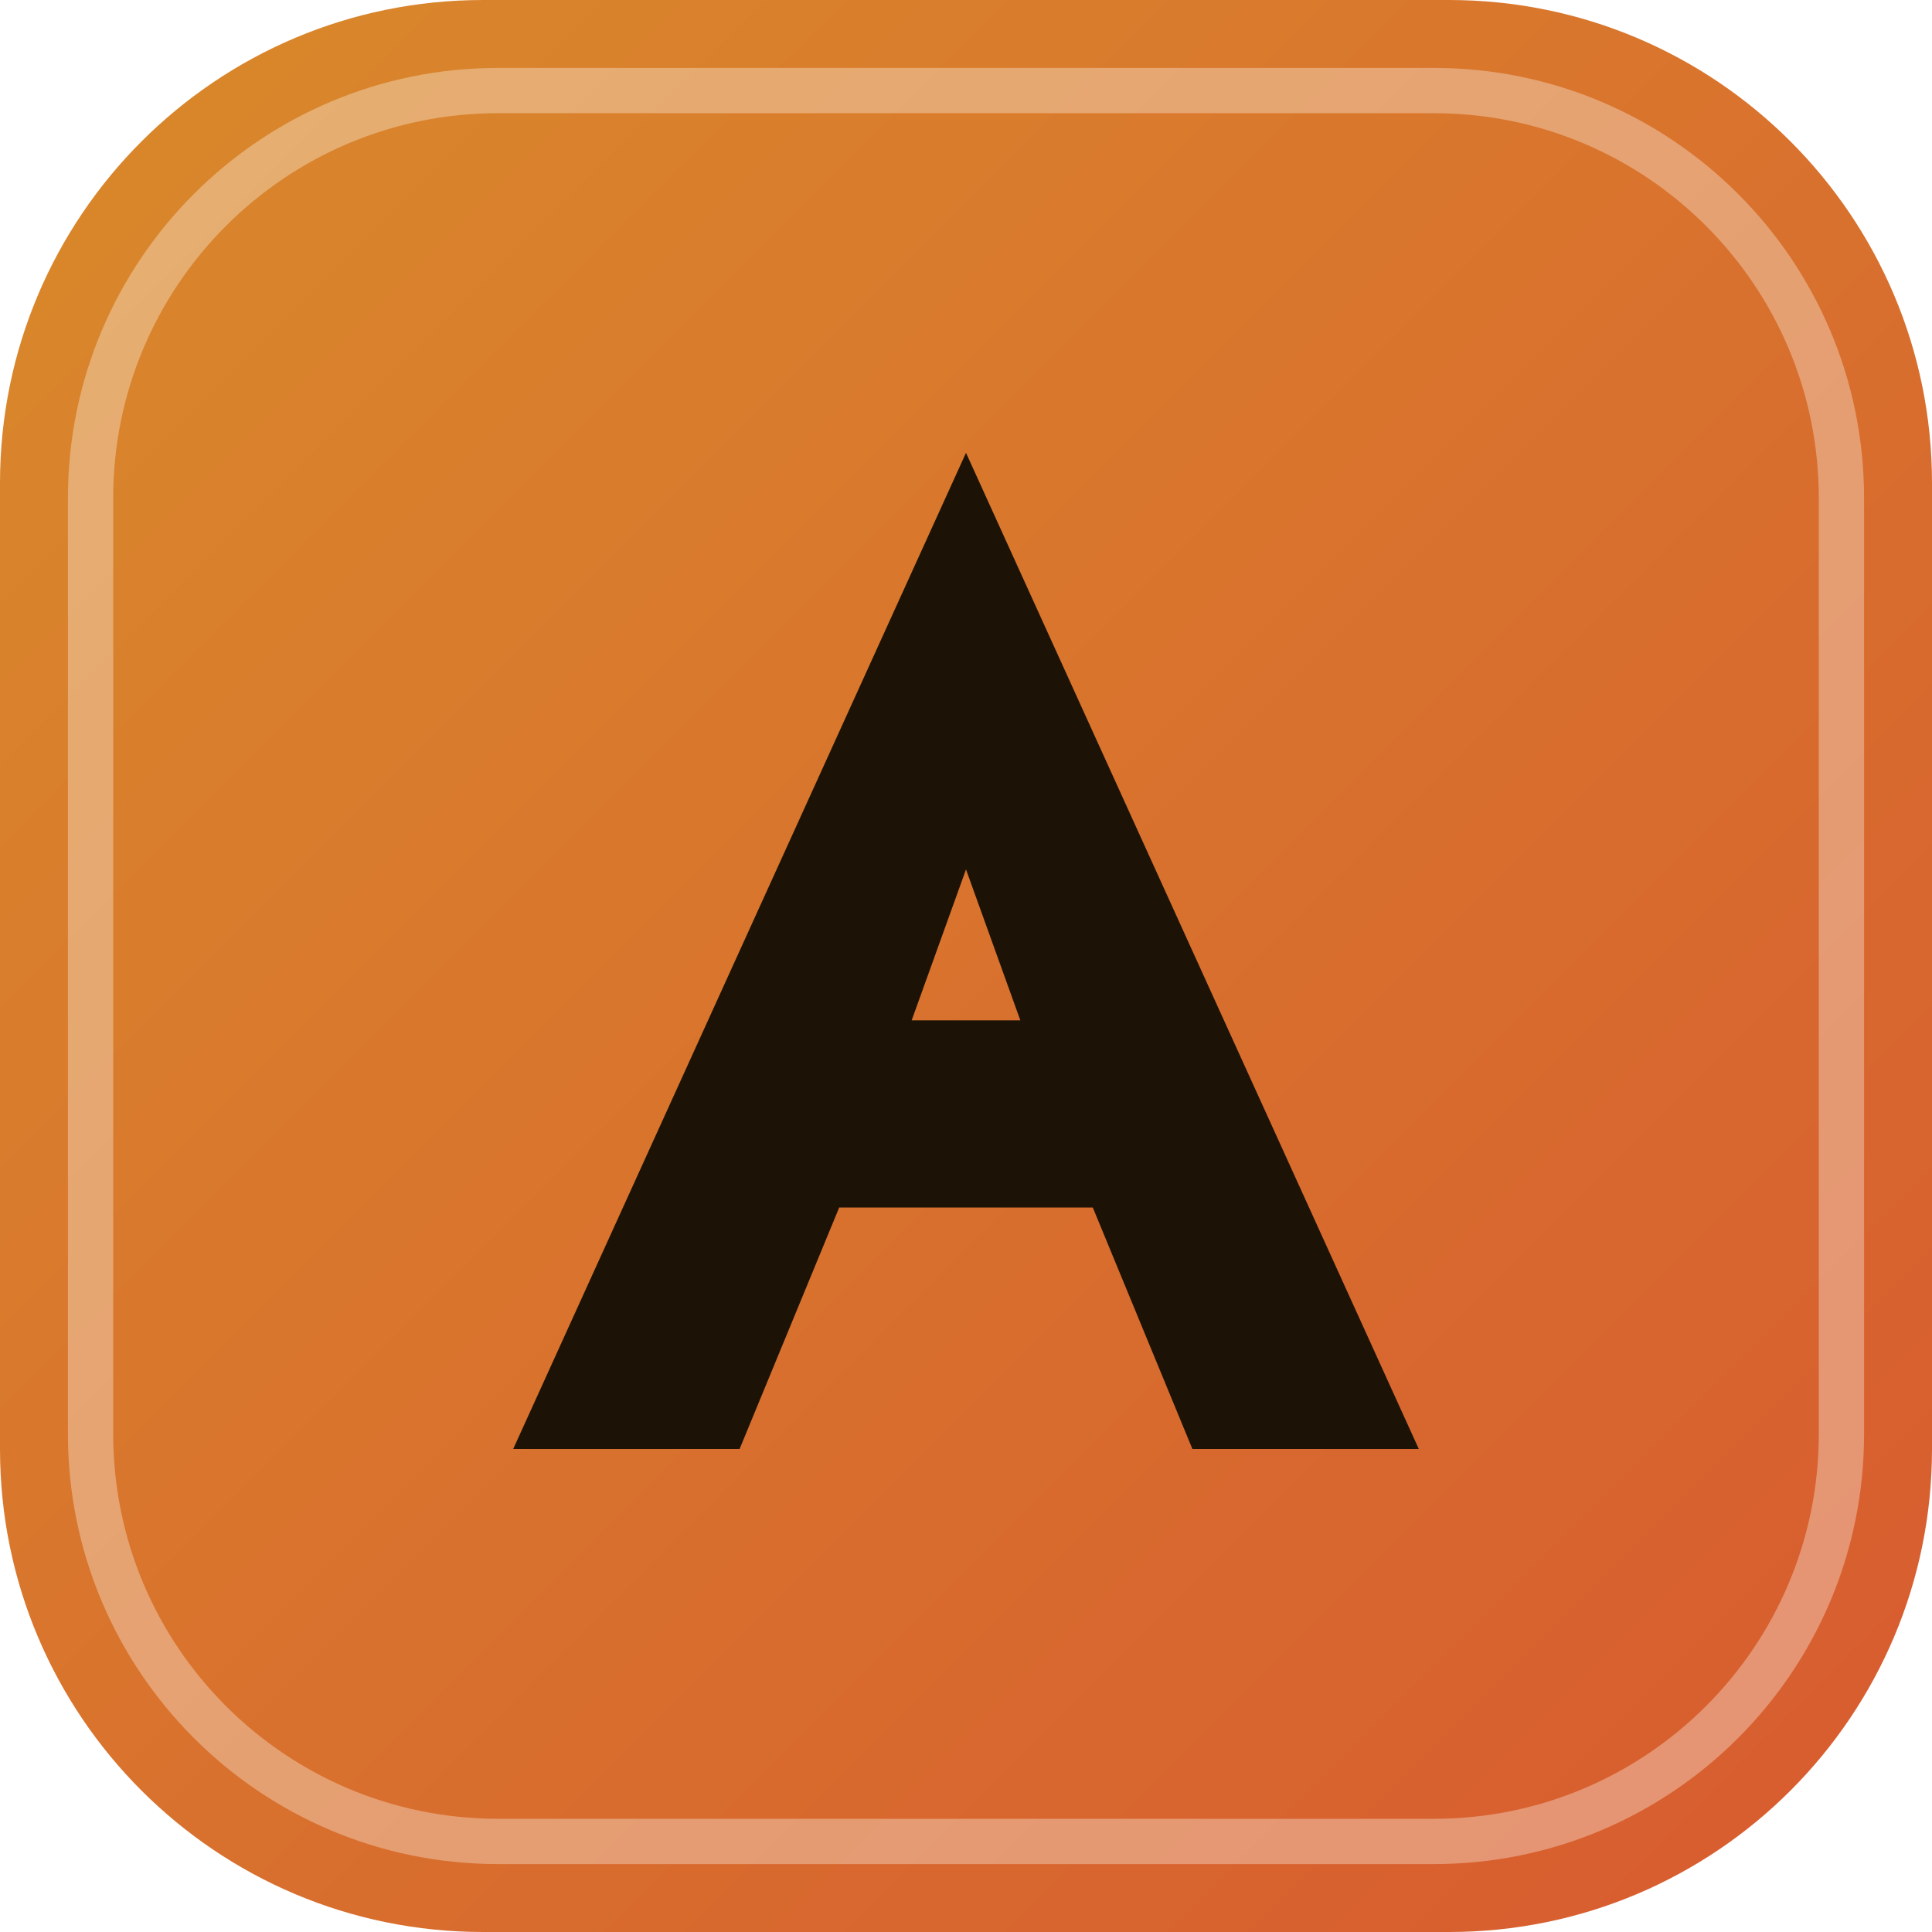
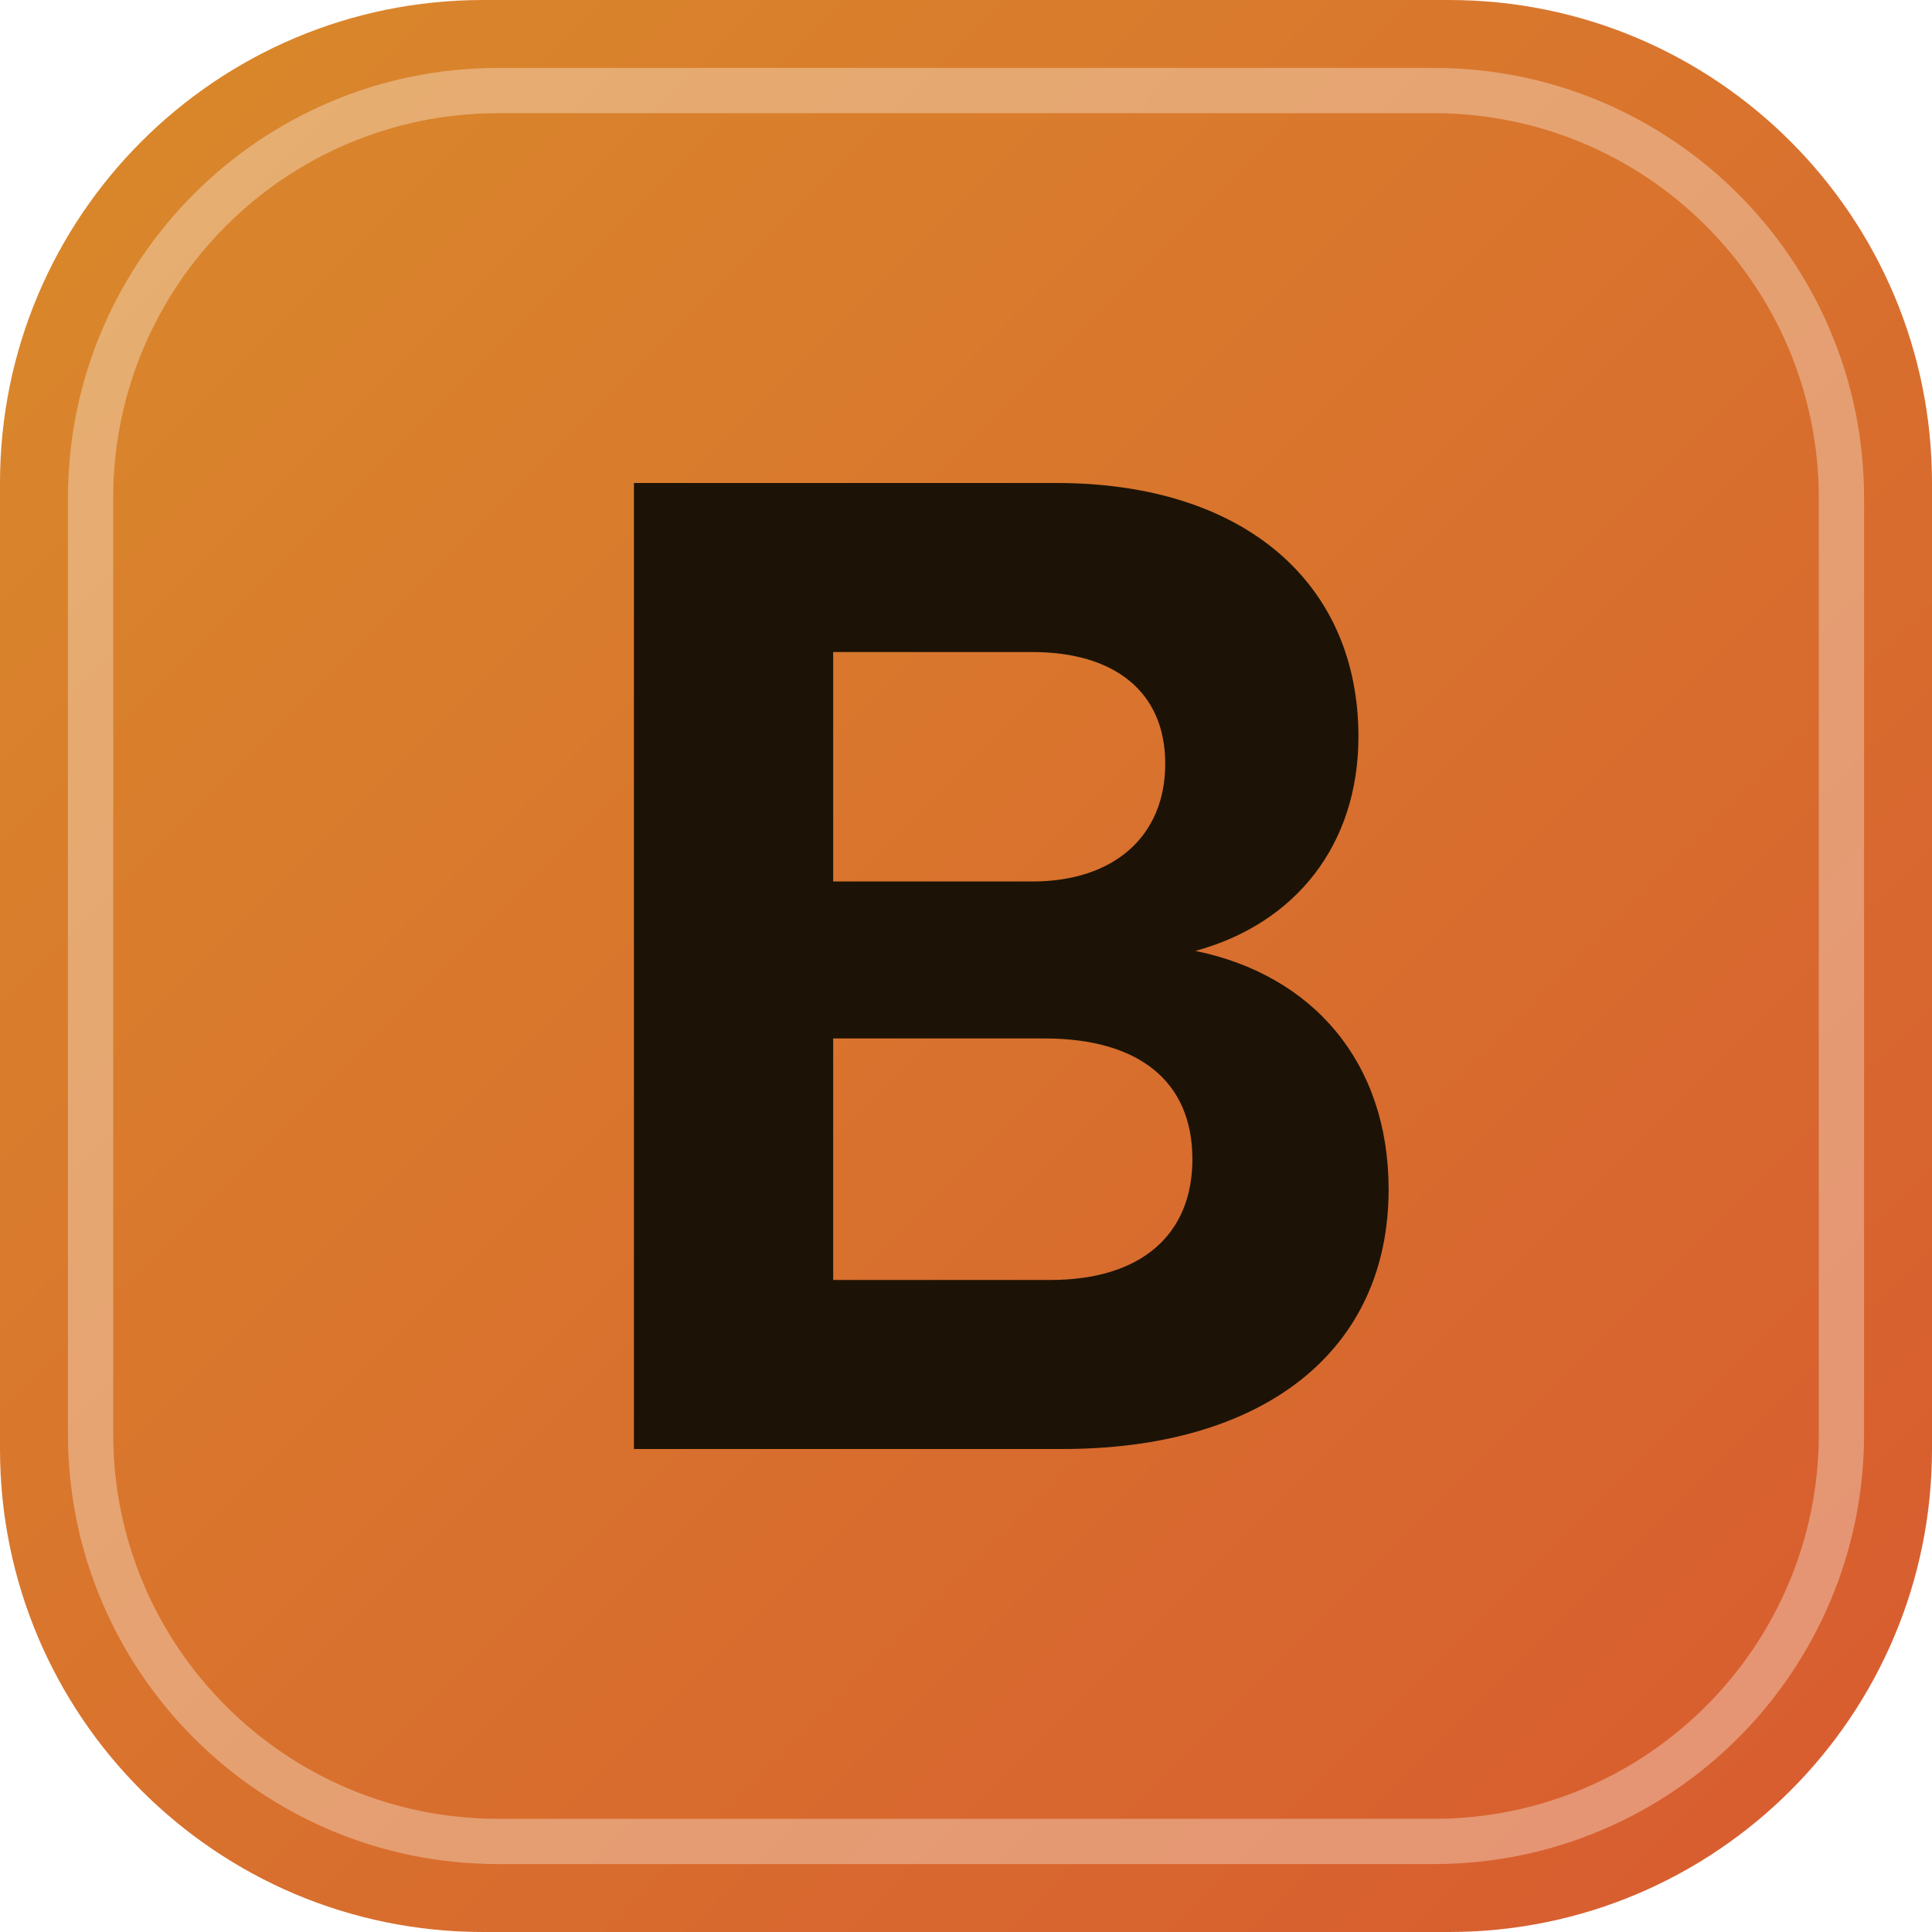
<svg xmlns="http://www.w3.org/2000/svg" viewBox="0 0 64 64" fill="none">
  <defs>
-     <linearGradient id="aniqGrad" x1="0" y1="0" x2="64" y2="64" gradientUnits="userSpaceOnUse">
+     <linearGradient id="bilimGrad" x1="0" y1="0" x2="64" y2="64" gradientUnits="userSpaceOnUse">
      <stop offset="0%" stop-color="#D98A2B" />
      <stop offset="100%" stop-color="#D85A30" />
    </linearGradient>
  </defs>
-   <rect width="64" height="64" rx="16" fill="url(#aniqGrad)" />
+   <rect width="64" height="64" rx="16" fill="url(#bilimGrad)" />
  <rect x="3" y="3" width="58" height="58" rx="13.5" stroke="#FFFDF8" stroke-opacity="0.34" stroke-width="1.5" />
-   <path d="M32 15L17 48H24.5L27.8 40H36.2L39.5 48H47L32 15ZM30.2 33.8L32 28.8L33.8 33.8H30.2Z" fill="#1C1306" />
+   <path d="M21 16H35C41.2 16 45 19.3 45 24.4C45 28 42.9 30.6 39.6 31.5C43.5 32.3 46 35.2 46 39.4C46 44.8 41.8 48 35.2 48H21V16ZM27.6 29.2H34.2C36.9 29.2 38.6 27.7 38.6 25.3C38.6 22.9 36.9 21.6 34.2 21.6H27.6V29.2ZM27.6 42.4H34.8C37.8 42.4 39.5 40.9 39.5 38.4C39.5 35.8 37.7 34.4 34.6 34.4H27.6V42.4Z" fill="#1C1306" />
</svg>
